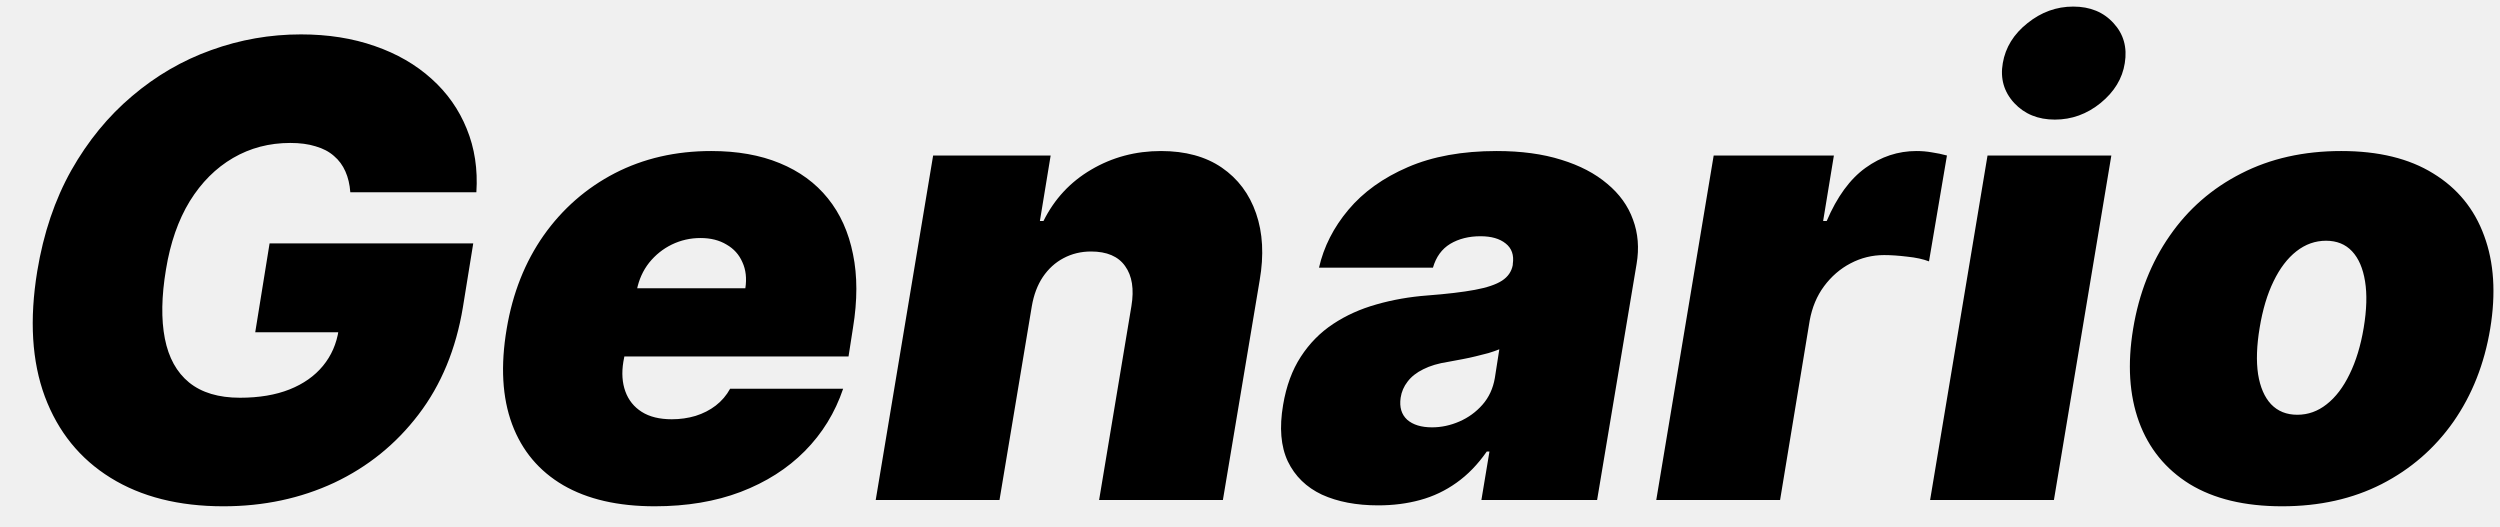
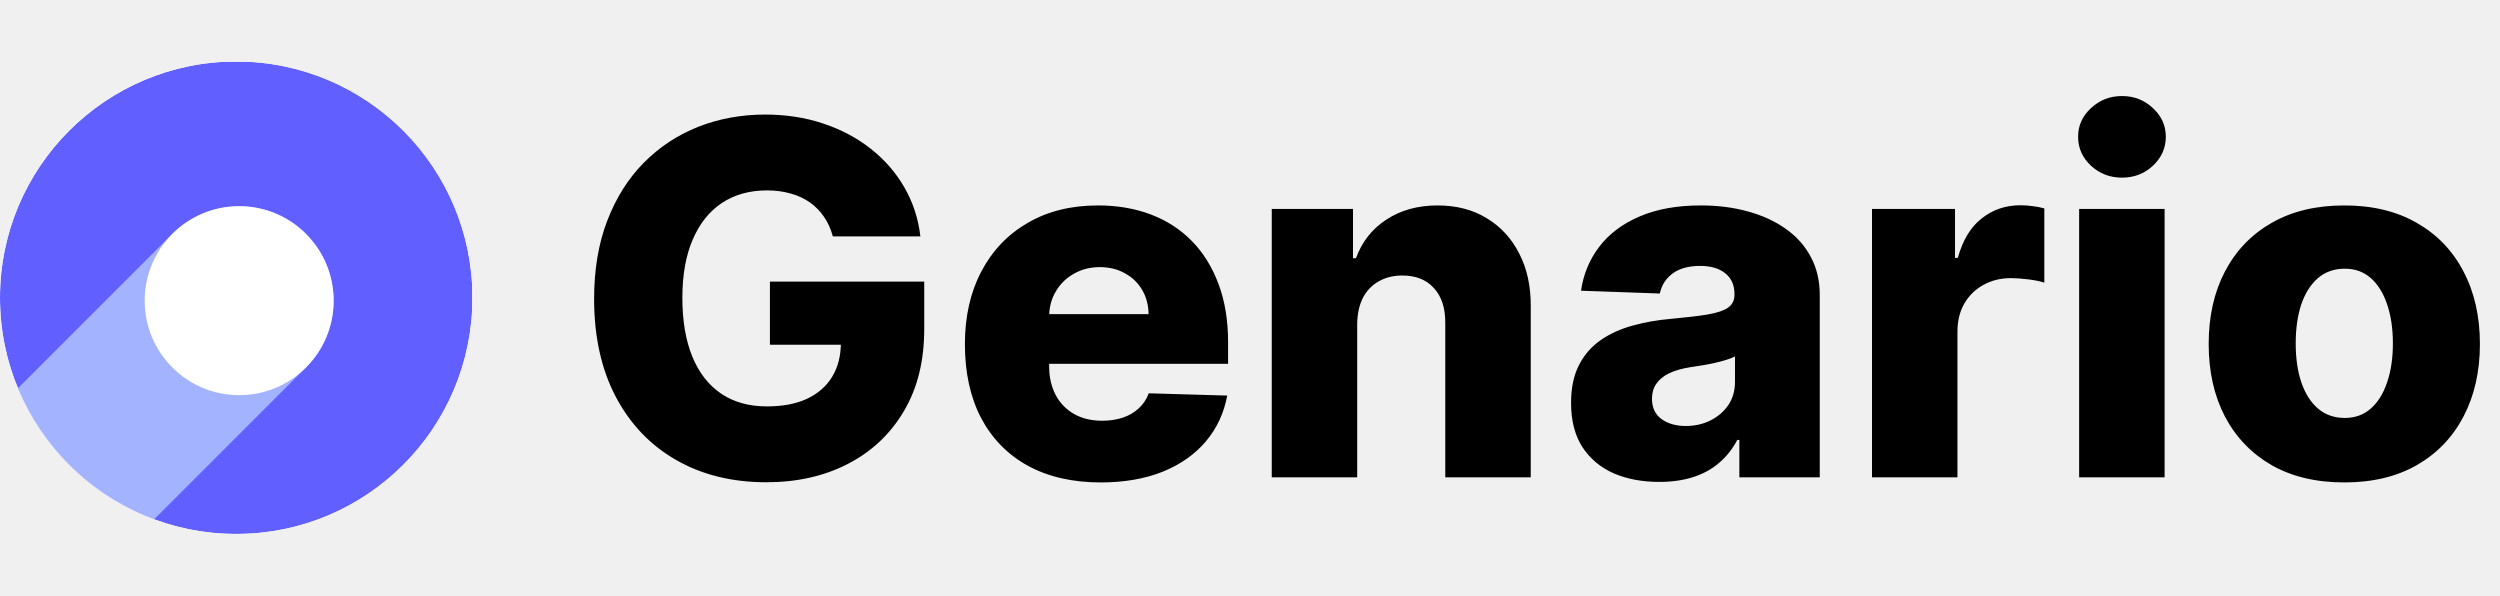
- <svg xmlns="http://www.w3.org/2000/svg" width="95" height="20" viewBox="0 0 95 20" fill="none">
-   <path d="M13.312 7.307C13.29 7.006 13.227 6.741 13.125 6.514C13.023 6.281 12.878 6.085 12.69 5.926C12.503 5.761 12.27 5.639 11.992 5.56C11.719 5.474 11.398 5.432 11.028 5.432C10.233 5.432 9.509 5.622 8.855 6.003C8.202 6.384 7.653 6.932 7.21 7.648C6.773 8.364 6.472 9.227 6.307 10.239C6.136 11.261 6.122 12.136 6.264 12.864C6.406 13.591 6.713 14.148 7.185 14.534C7.662 14.921 8.307 15.114 9.119 15.114C9.847 15.114 10.474 15.008 11.003 14.798C11.531 14.588 11.954 14.29 12.273 13.903C12.591 13.517 12.79 13.062 12.869 12.54L13.688 12.625H9.699L10.244 9.25H17.983L17.591 11.671C17.329 13.261 16.767 14.622 15.903 15.753C15.046 16.878 13.977 17.741 12.699 18.344C11.421 18.94 10.017 19.239 8.489 19.239C6.795 19.239 5.366 18.878 4.202 18.156C3.037 17.435 2.205 16.406 1.705 15.071C1.21 13.736 1.114 12.148 1.415 10.307C1.653 8.864 2.085 7.585 2.71 6.472C3.341 5.358 4.111 4.418 5.02 3.651C5.929 2.878 6.932 2.295 8.028 1.903C9.125 1.506 10.261 1.307 11.438 1.307C12.466 1.307 13.401 1.455 14.242 1.75C15.082 2.04 15.801 2.455 16.398 2.994C16.994 3.528 17.44 4.162 17.736 4.895C18.037 5.628 18.159 6.432 18.102 7.307H13.312ZM24.88 19.239C23.482 19.239 22.323 18.972 21.403 18.438C20.482 17.898 19.834 17.125 19.459 16.119C19.084 15.108 19.016 13.898 19.255 12.489C19.482 11.136 19.951 9.955 20.661 8.943C21.377 7.932 22.278 7.145 23.363 6.582C24.454 6.02 25.675 5.739 27.028 5.739C28.016 5.739 28.883 5.892 29.627 6.199C30.377 6.506 30.988 6.952 31.459 7.537C31.931 8.122 32.249 8.83 32.414 9.659C32.584 10.483 32.584 11.415 32.414 12.454L32.244 13.546H20.55L20.959 10.954H28.323C28.38 10.579 28.343 10.25 28.212 9.966C28.087 9.676 27.886 9.452 27.607 9.293C27.334 9.128 27.005 9.045 26.619 9.045C26.232 9.045 25.869 9.128 25.528 9.293C25.192 9.457 24.905 9.688 24.667 9.983C24.434 10.278 24.278 10.625 24.198 11.023L23.687 13.75C23.619 14.171 23.644 14.546 23.764 14.875C23.883 15.204 24.09 15.463 24.386 15.651C24.681 15.838 25.062 15.932 25.528 15.932C25.846 15.932 26.147 15.889 26.431 15.804C26.721 15.713 26.977 15.582 27.198 15.412C27.425 15.236 27.607 15.023 27.744 14.773H32.039C31.732 15.682 31.246 16.472 30.582 17.142C29.923 17.807 29.11 18.324 28.144 18.693C27.184 19.057 26.096 19.239 24.88 19.239ZM39.209 11.636L37.981 19H33.277L35.459 5.909H39.925L39.516 8.398H39.652C40.067 7.562 40.672 6.912 41.467 6.446C42.269 5.974 43.152 5.739 44.118 5.739C45.044 5.739 45.814 5.949 46.428 6.369C47.041 6.79 47.476 7.369 47.731 8.108C47.987 8.847 48.033 9.693 47.868 10.648L46.47 19H41.766L42.993 11.636C43.101 10.989 43.021 10.48 42.754 10.111C42.493 9.741 42.061 9.557 41.459 9.557C41.078 9.557 40.729 9.642 40.41 9.812C40.098 9.977 39.837 10.216 39.626 10.528C39.422 10.835 39.283 11.204 39.209 11.636ZM52.372 19.204C51.543 19.204 50.83 19.068 50.233 18.796C49.642 18.517 49.21 18.097 48.938 17.534C48.67 16.966 48.611 16.25 48.758 15.386C48.878 14.671 49.102 14.06 49.432 13.554C49.761 13.048 50.17 12.633 50.659 12.31C51.148 11.986 51.696 11.739 52.304 11.568C52.918 11.392 53.565 11.278 54.247 11.227C54.986 11.171 55.585 11.099 56.045 11.014C56.506 10.929 56.849 10.812 57.077 10.665C57.304 10.517 57.44 10.318 57.486 10.068V10.034C57.537 9.693 57.446 9.432 57.213 9.25C56.986 9.068 56.668 8.977 56.258 8.977C55.815 8.977 55.432 9.074 55.108 9.267C54.79 9.46 54.571 9.761 54.452 10.171H50.122C50.304 9.375 50.676 8.642 51.239 7.972C51.807 7.295 52.56 6.756 53.497 6.352C54.44 5.943 55.565 5.739 56.872 5.739C57.804 5.739 58.622 5.849 59.327 6.071C60.031 6.287 60.614 6.591 61.074 6.983C61.54 7.369 61.867 7.824 62.054 8.347C62.247 8.864 62.293 9.426 62.19 10.034L60.69 19H56.293L56.599 17.159H56.497C56.156 17.648 55.773 18.043 55.347 18.344C54.926 18.645 54.466 18.864 53.966 19C53.472 19.136 52.94 19.204 52.372 19.204ZM54.418 16.239C54.77 16.239 55.117 16.165 55.457 16.017C55.798 15.869 56.091 15.656 56.335 15.378C56.58 15.099 56.736 14.761 56.804 14.364L56.974 13.273C56.849 13.324 56.71 13.372 56.557 13.418C56.409 13.457 56.253 13.497 56.088 13.537C55.929 13.577 55.758 13.614 55.577 13.648C55.401 13.682 55.219 13.716 55.031 13.75C54.656 13.807 54.341 13.901 54.085 14.031C53.83 14.156 53.631 14.312 53.489 14.5C53.347 14.682 53.258 14.886 53.224 15.114C53.173 15.472 53.256 15.75 53.472 15.949C53.693 16.142 54.008 16.239 54.418 16.239ZM62.938 19L65.12 5.909H69.688L69.279 8.398H69.415C69.808 7.477 70.299 6.804 70.89 6.378C71.481 5.952 72.126 5.739 72.825 5.739C73.029 5.739 73.225 5.756 73.413 5.79C73.606 5.818 73.796 5.858 73.984 5.909L73.302 9.932C73.08 9.847 72.805 9.787 72.475 9.753C72.146 9.713 71.853 9.693 71.597 9.693C71.143 9.693 70.717 9.798 70.319 10.008C69.927 10.213 69.592 10.503 69.313 10.878C69.04 11.247 68.859 11.682 68.768 12.182L67.643 19H62.938ZM73.344 19L75.526 5.909H80.231L78.049 19H73.344ZM78.083 4.545C77.447 4.545 76.933 4.335 76.54 3.915C76.148 3.489 76.004 2.983 76.106 2.398C76.208 1.801 76.521 1.295 77.043 0.881C77.566 0.46 78.146 0.25 78.782 0.25C79.424 0.25 79.935 0.46 80.316 0.881C80.697 1.295 80.839 1.801 80.742 2.398C80.651 2.983 80.344 3.489 79.822 3.915C79.305 4.335 78.725 4.545 78.083 4.545ZM86.719 19.239C85.298 19.239 84.128 18.957 83.207 18.395C82.293 17.827 81.651 17.037 81.281 16.026C80.912 15.008 80.838 13.829 81.06 12.489C81.281 11.148 81.744 9.972 82.449 8.96C83.153 7.943 84.06 7.153 85.168 6.591C86.276 6.023 87.543 5.739 88.969 5.739C90.383 5.739 91.548 6.023 92.463 6.591C93.383 7.153 94.028 7.943 94.398 8.96C94.773 9.972 94.849 11.148 94.628 12.489C94.406 13.829 93.94 15.008 93.23 16.026C92.52 17.037 91.611 17.827 90.503 18.395C89.401 18.957 88.139 19.239 86.719 19.239ZM87.298 15.761C87.707 15.761 88.079 15.628 88.415 15.361C88.756 15.094 89.046 14.713 89.284 14.219C89.528 13.724 89.707 13.136 89.821 12.454C89.935 11.767 89.952 11.179 89.872 10.69C89.793 10.196 89.628 9.815 89.378 9.548C89.128 9.281 88.798 9.148 88.389 9.148C87.98 9.148 87.605 9.281 87.264 9.548C86.923 9.815 86.633 10.196 86.395 10.69C86.156 11.179 85.98 11.767 85.867 12.454C85.753 13.136 85.733 13.724 85.807 14.219C85.886 14.713 86.051 15.094 86.301 15.361C86.557 15.628 86.889 15.761 87.298 15.761Z" fill="black" />
+ <svg xmlns="http://www.w3.org/2000/svg" width="508" height="121" viewBox="0 0 508 121" fill="none">
+   <g clip-path="url(#clip0_2236_5299)">
+     <mask id="mask0_2236_5299" style="mask-type:luminance" maskUnits="userSpaceOnUse" x="0" y="12" width="96" height="97">
+       <path d="M96 60.5C96 33.99 74.51 12.5 48 12.5C21.49 12.5 0 33.99 0 60.5C0 87.01 21.49 108.5 48 108.5C74.51 108.5 96 87.01 96 60.5Z" fill="white" />
+     </mask>
+     <g mask="url(#mask0_2236_5299)">
+       <path d="M96 60.5C96 33.99 74.51 12.5 48 12.5C21.49 12.5 0 33.99 0 60.5C0 87.01 21.49 108.5 48 108.5C74.51 108.5 96 87.01 96 60.5Z" fill="#615FFF" />
+       <path d="M-2.094 111.781C-9.592 104.283 -9.592 92.126 -2.094 84.628L35.014 47.52C42.512 40.022 54.669 40.022 62.167 47.52C69.665 55.018 69.665 67.175 62.167 74.673L25.059 111.781C17.561 119.279 5.404 119.279 -2.094 111.781Z" fill="#A3B3FF" />
+       <path d="M48.599 80.3C59.203 80.3 67.799 71.704 67.799 61.1C67.799 50.496 59.203 41.9 48.599 41.9C37.995 41.9 29.399 50.496 29.399 61.1C29.399 71.704 37.995 80.3 48.599 80.3Z" fill="white" />
+     </g>
+   </g>
+   <path d="M169.232 48.03C168.829 46.538 168.237 45.224 167.456 44.088C166.675 42.928 165.716 41.946 164.58 41.141C163.443 40.336 162.141 39.732 160.673 39.33C159.205 38.903 157.596 38.69 155.844 38.69C152.316 38.69 149.262 39.543 146.682 41.247C144.125 42.952 142.148 45.438 140.751 48.705C139.355 51.948 138.656 55.89 138.656 60.53C138.656 65.194 139.331 69.171 140.68 72.462C142.03 75.752 143.983 78.262 146.54 79.99C149.097 81.718 152.198 82.582 155.844 82.582C159.063 82.582 161.786 82.062 164.011 81.02C166.26 79.954 167.965 78.451 169.125 76.51C170.285 74.569 170.865 72.284 170.865 69.656L174.132 70.047H156.447V57.227H187.804V66.851C187.804 73.361 186.419 78.937 183.649 83.577C180.903 88.217 177.115 91.78 172.286 94.266C167.48 96.751 161.952 97.994 155.702 97.994C148.765 97.994 142.669 96.491 137.413 93.484C132.158 90.478 128.062 86.193 125.126 80.629C122.191 75.042 120.723 68.413 120.723 60.743C120.723 54.777 121.611 49.486 123.386 44.869C125.162 40.229 127.636 36.299 130.808 33.08C134.004 29.86 137.697 27.421 141.888 25.764C146.102 24.107 150.635 23.278 155.489 23.278C159.703 23.278 163.621 23.882 167.243 25.09C170.889 26.297 174.108 28.001 176.902 30.203C179.719 32.405 182.004 35.021 183.756 38.051C185.508 41.081 186.597 44.408 187.023 48.03H169.232ZM223.662 98.03C217.956 98.03 213.032 96.905 208.889 94.656C204.77 92.383 201.597 89.152 199.372 84.962C197.17 80.748 196.069 75.74 196.069 69.94C196.069 64.306 197.182 59.382 199.407 55.168C201.633 50.93 204.77 47.639 208.818 45.295C212.866 42.928 217.636 41.744 223.129 41.744C227.011 41.744 230.563 42.348 233.782 43.555C237.002 44.763 239.784 46.55 242.127 48.918C244.471 51.285 246.294 54.209 247.596 57.689C248.898 61.145 249.549 65.111 249.549 69.585V73.918H202.142V63.832H233.392C233.368 61.986 232.93 60.34 232.078 58.896C231.225 57.452 230.054 56.328 228.562 55.523C227.094 54.694 225.402 54.28 223.484 54.28C221.543 54.28 219.803 54.718 218.264 55.594C216.725 56.446 215.506 57.618 214.606 59.109C213.707 60.577 213.233 62.246 213.186 64.117V74.379C213.186 76.605 213.624 78.558 214.5 80.239C215.376 81.896 216.618 83.186 218.228 84.109C219.838 85.033 221.756 85.494 223.981 85.494C225.52 85.494 226.917 85.281 228.172 84.855C229.426 84.429 230.503 83.802 231.403 82.973C232.303 82.144 232.977 81.126 233.427 79.919L249.372 80.381C248.709 83.956 247.253 87.069 245.004 89.72C242.779 92.348 239.855 94.396 236.233 95.864C232.61 97.308 228.42 98.03 223.662 98.03ZM275.783 65.892V97H258.418V42.455H274.931V52.469H275.535C276.742 49.131 278.802 46.515 281.714 44.621C284.626 42.703 288.094 41.744 292.119 41.744C295.954 41.744 299.28 42.608 302.097 44.337C304.938 46.041 307.14 48.432 308.702 51.51C310.289 54.564 311.07 58.139 311.046 62.234V97H293.681V65.644C293.705 62.613 292.935 60.246 291.373 58.541C289.834 56.837 287.692 55.984 284.945 55.984C283.122 55.984 281.513 56.387 280.116 57.192C278.743 57.973 277.677 59.097 276.92 60.565C276.186 62.033 275.807 63.809 275.783 65.892ZM337.174 97.923C333.694 97.923 330.604 97.343 327.905 96.183C325.23 94.999 323.111 93.224 321.549 90.856C320.01 88.465 319.24 85.471 319.24 81.872C319.24 78.842 319.773 76.285 320.838 74.202C321.904 72.118 323.372 70.426 325.242 69.124C327.112 67.822 329.266 66.839 331.705 66.176C334.143 65.49 336.748 65.028 339.517 64.791C342.619 64.507 345.116 64.211 347.01 63.903C348.904 63.572 350.277 63.11 351.13 62.519C352.006 61.903 352.444 61.039 352.444 59.926V59.749C352.444 57.926 351.816 56.517 350.561 55.523C349.307 54.528 347.614 54.031 345.483 54.031C343.187 54.031 341.34 54.528 339.944 55.523C338.547 56.517 337.659 57.89 337.28 59.642L321.265 59.074C321.738 55.76 322.957 52.8 324.922 50.196C326.911 47.568 329.633 45.508 333.09 44.017C336.57 42.502 340.748 41.744 345.625 41.744C349.105 41.744 352.313 42.159 355.249 42.987C358.185 43.792 360.741 44.976 362.919 46.538C365.097 48.077 366.778 49.971 367.962 52.22C369.169 54.469 369.773 57.038 369.773 59.926V97H353.438V89.401H353.012C352.041 91.247 350.798 92.81 349.283 94.088C347.792 95.367 346.028 96.325 343.992 96.965C341.98 97.604 339.707 97.923 337.174 97.923ZM342.536 86.56C344.406 86.56 346.087 86.181 347.578 85.423C349.094 84.666 350.301 83.624 351.201 82.298C352.1 80.949 352.55 79.386 352.55 77.611V72.426C352.053 72.687 351.449 72.923 350.739 73.136C350.052 73.349 349.295 73.551 348.466 73.74C347.638 73.93 346.785 74.095 345.909 74.237C345.033 74.379 344.193 74.51 343.388 74.628C341.755 74.888 340.358 75.291 339.198 75.835C338.061 76.38 337.185 77.09 336.57 77.966C335.978 78.818 335.682 79.836 335.682 81.02C335.682 82.819 336.321 84.192 337.6 85.139C338.902 86.086 340.547 86.56 342.536 86.56ZM380.391 97V42.455H397.259V52.398H397.827C398.821 48.799 400.443 46.124 402.692 44.372C404.941 42.597 407.557 41.709 410.54 41.709C411.345 41.709 412.174 41.768 413.026 41.886C413.878 41.981 414.671 42.135 415.405 42.348V57.44C414.577 57.156 413.488 56.931 412.138 56.766C410.812 56.6 409.629 56.517 408.587 56.517C406.527 56.517 404.669 56.979 403.012 57.902C401.378 58.802 400.088 60.068 399.141 61.702C398.218 63.312 397.756 65.206 397.756 67.383V97H380.391ZM422.481 97V42.455H439.846V97H422.481ZM431.181 36.098C428.743 36.098 426.647 35.293 424.896 33.683C423.144 32.05 422.268 30.085 422.268 27.788C422.268 25.516 423.144 23.574 424.896 21.965C426.647 20.331 428.743 19.514 431.181 19.514C433.643 19.514 435.738 20.331 437.467 21.965C439.219 23.574 440.094 25.516 440.094 27.788C440.094 30.085 439.219 32.05 437.467 33.683C435.738 35.293 433.643 36.098 431.181 36.098ZM476.36 98.03C470.631 98.03 465.707 96.858 461.588 94.514C457.492 92.147 454.332 88.856 452.106 84.642C449.904 80.404 448.804 75.492 448.804 69.905C448.804 64.294 449.904 59.382 452.106 55.168C454.332 50.93 457.492 47.639 461.588 45.295C465.707 42.928 470.631 41.744 476.36 41.744C482.09 41.744 487.002 42.928 491.098 45.295C495.217 47.639 498.377 50.93 500.579 55.168C502.805 59.382 503.917 64.294 503.917 69.905C503.917 75.492 502.805 80.404 500.579 84.642C498.377 88.856 495.217 92.147 491.098 94.514C487.002 96.858 482.09 98.03 476.36 98.03ZM476.467 84.926C478.55 84.926 480.314 84.287 481.758 83.008C483.202 81.73 484.303 79.954 485.061 77.682C485.842 75.409 486.233 72.781 486.233 69.798C486.233 66.768 485.842 64.117 485.061 61.844C484.303 59.571 483.202 57.795 481.758 56.517C480.314 55.239 478.55 54.599 476.467 54.599C474.313 54.599 472.49 55.239 470.998 56.517C469.53 57.795 468.406 59.571 467.625 61.844C466.867 64.117 466.488 66.768 466.488 69.798C466.488 72.781 466.867 75.409 467.625 77.682C468.406 79.954 469.53 81.73 470.998 83.008C472.49 84.287 474.313 84.926 476.467 84.926Z" fill="black" />
+   <defs>
+     <clipPath id="clip0_2236_5299">
+       <rect width="96" height="96" fill="white" transform="translate(0 12.5)" />
+     </clipPath>
+   </defs>
</svg>
